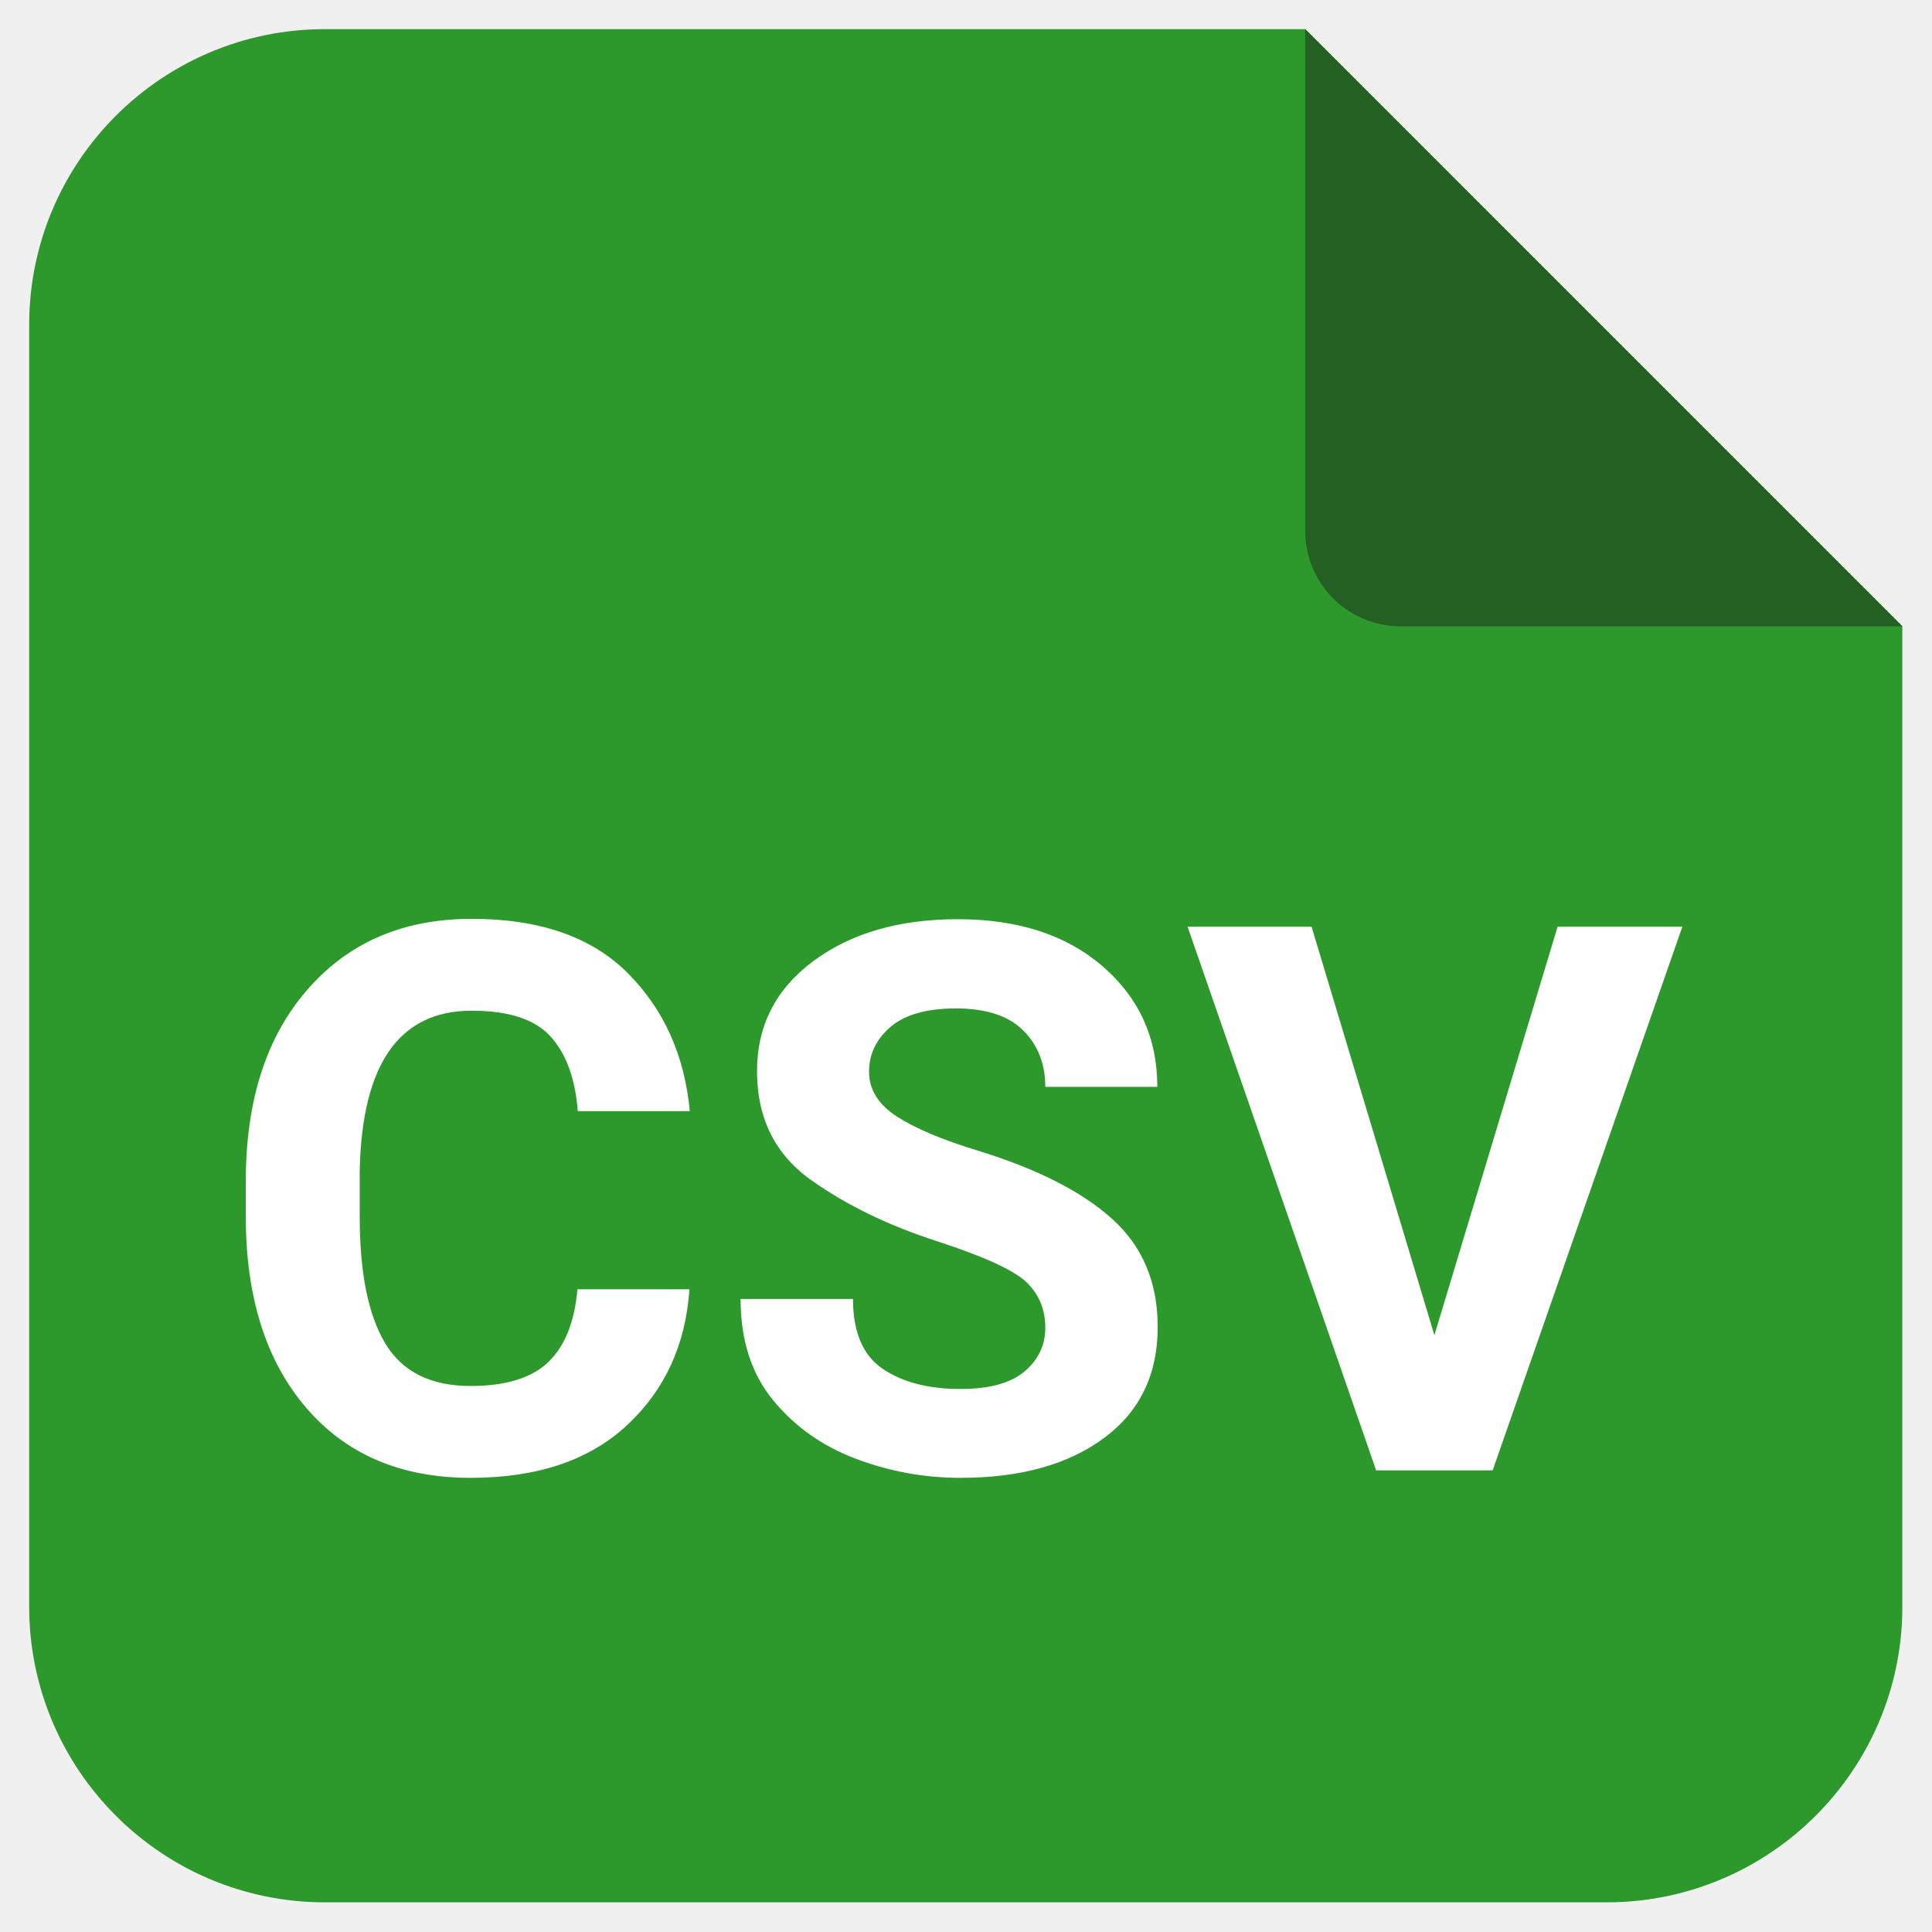
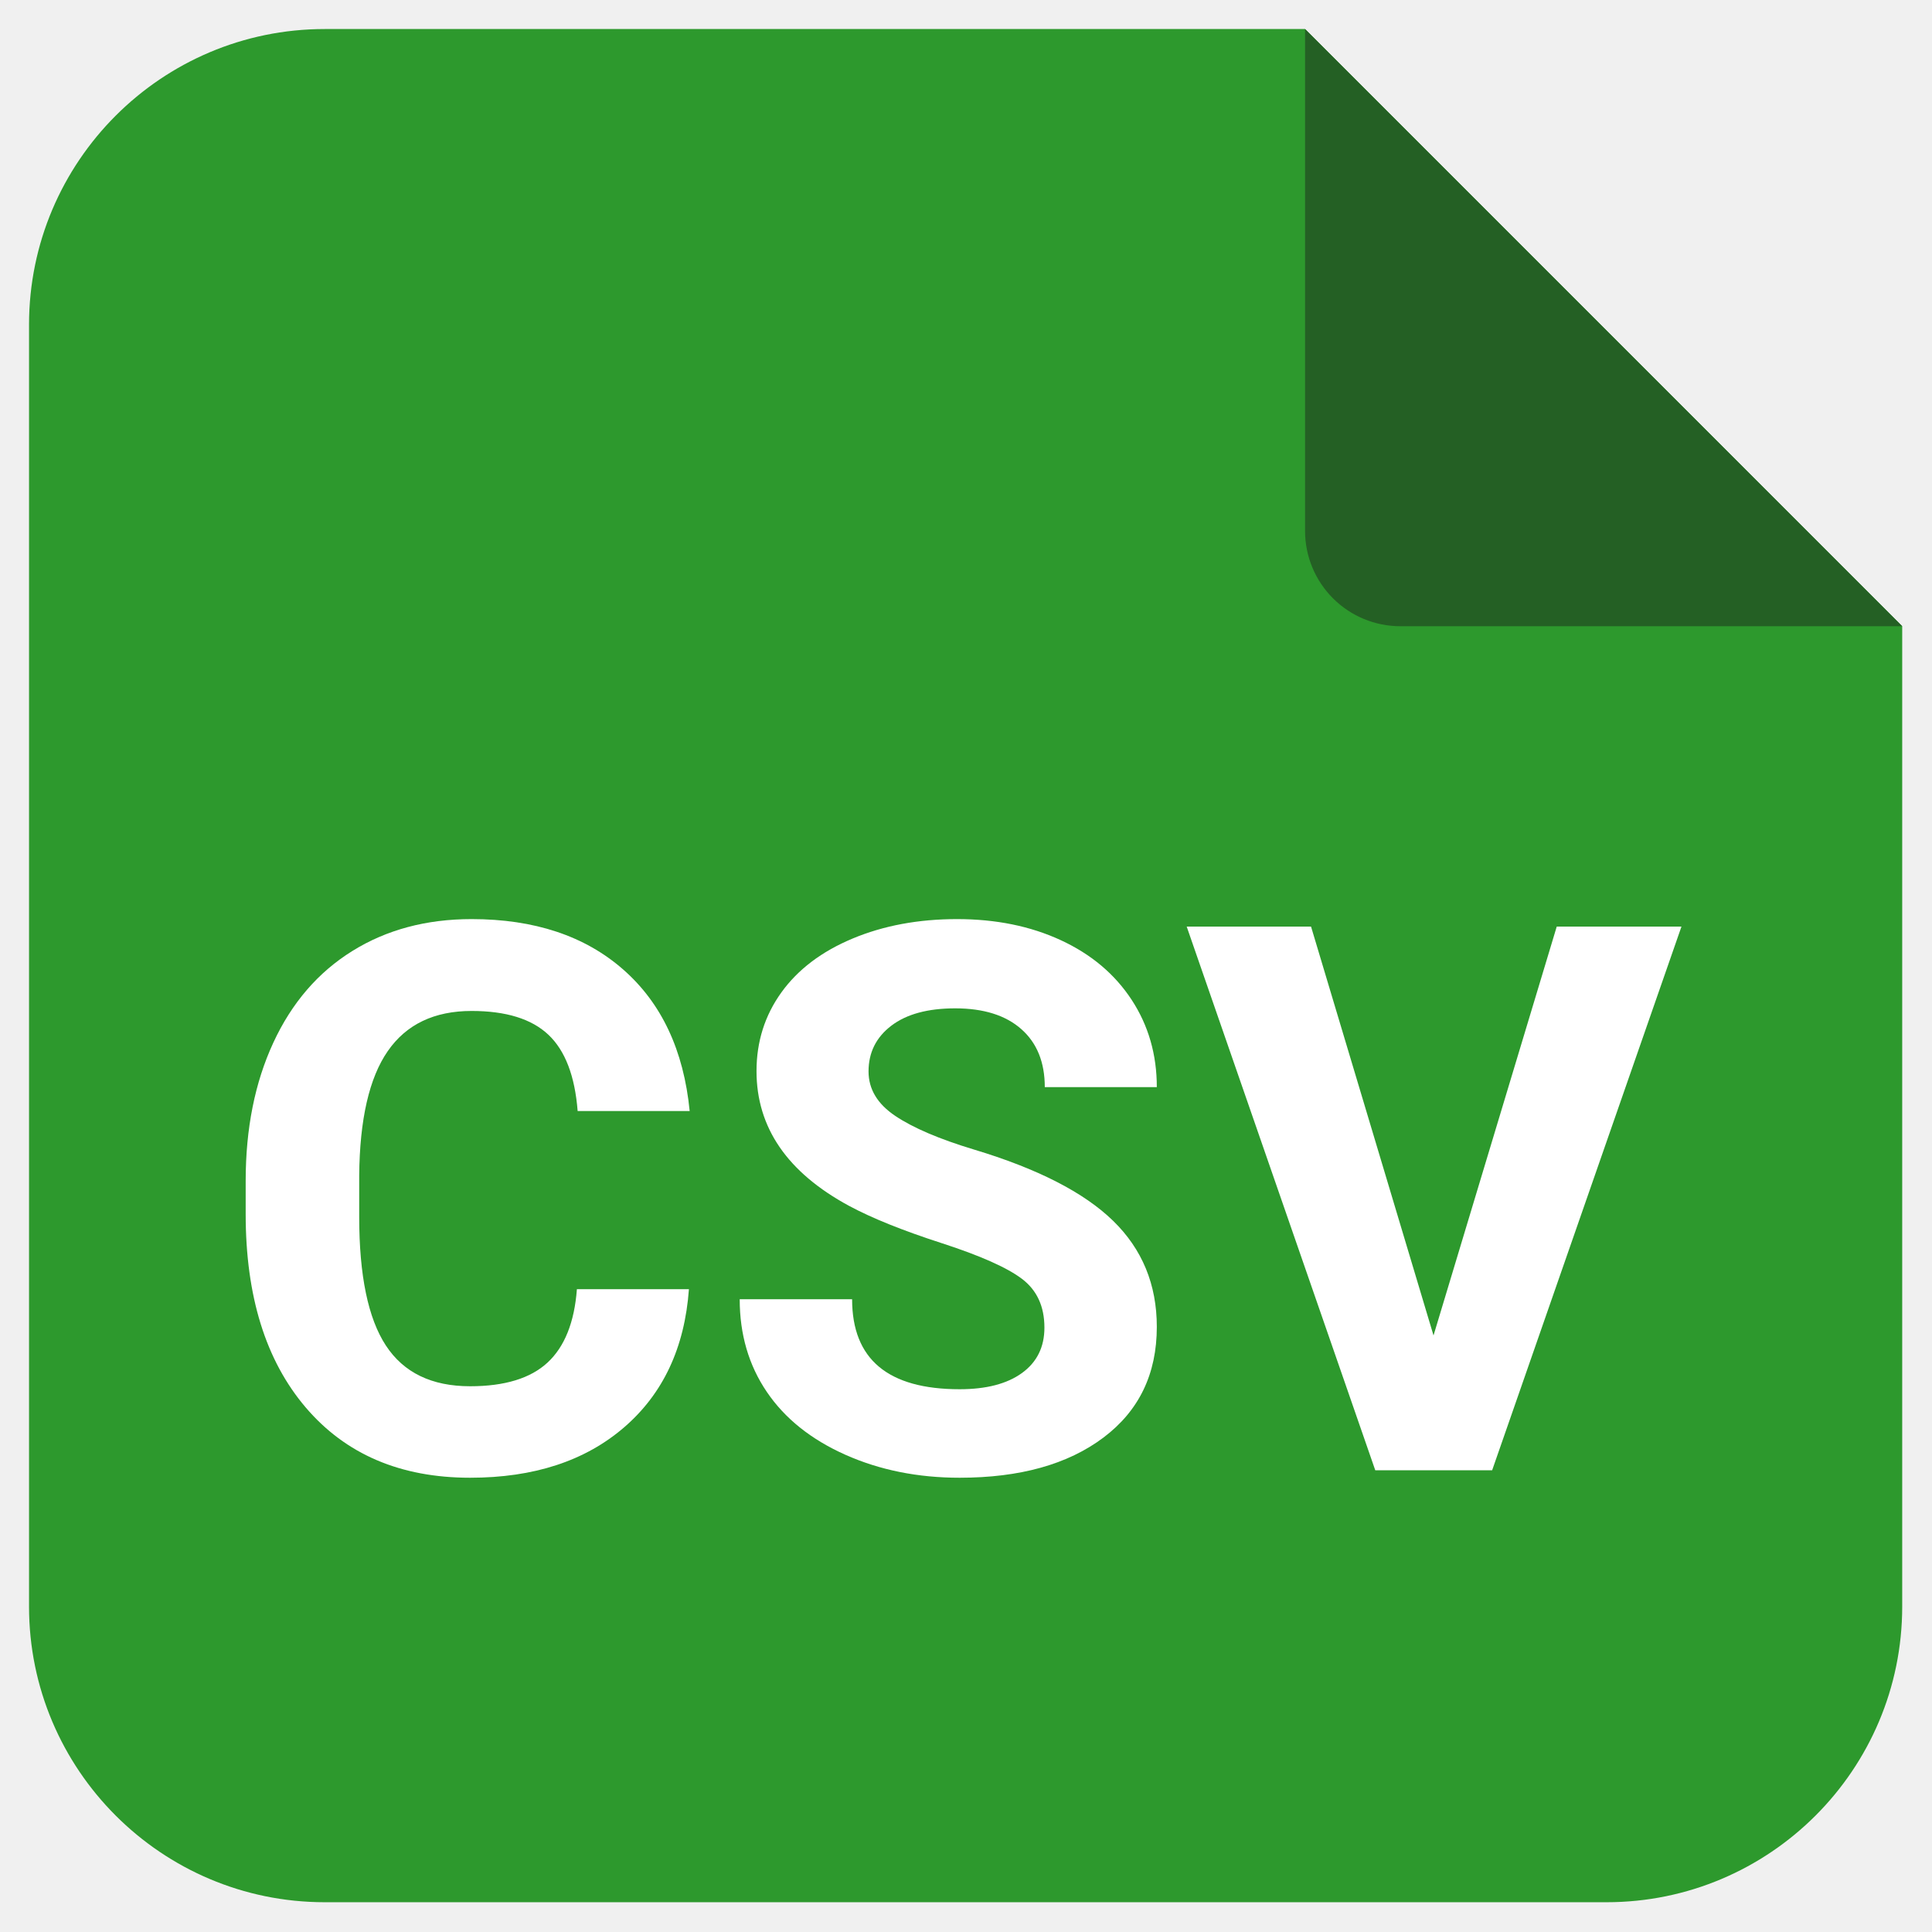
<svg xmlns="http://www.w3.org/2000/svg" width="100%" height="100%" viewBox="0 0 1072 1072" version="1.1" xml:space="preserve" style="fill-rule:evenodd;clip-rule:evenodd;stroke-linejoin:round;stroke-miterlimit:2;">
-   <rect id="csv" x="0.077" y="0.063" width="1071.59" height="1071.59" style="fill:none;" />
+   <rect id="csv" x="0" y="0" width="1071.59" height="1071.59" style="fill:none;" />
  <g>
    <g>
-       <path d="M1055.55,347.53l0,543.93c0,90.559 -73.522,164.082 -164.08,164.082l-711.201,-0c-90.559,-0 -164.081,-73.523 -164.081,-164.082l0,-711.207c0,-90.559 73.522,-164.081 164.081,-164.081l543.938,-0l331.343,331.358Z" style="fill:#2d992d;" />
-       <path d="M724.212,16.173l331.344,331.36l-278.47,-0c-14.023,-0 -27.472,-5.571 -37.388,-15.487c-9.916,-9.915 -15.486,-23.364 -15.486,-37.387c-0,-93.553 -0,-278.486 -0,-278.486Z" style="fill:#246024;" />
+       <path d="M1055.47,347.468l-0,543.93c-0,90.559 -73.522,164.081 -164.081,164.081l-711.201,0c-90.559,0 -164.081,-73.522 -164.081,-164.081l0,-711.207c0,-90.559 73.522,-164.082 164.081,-164.082l543.938,0l331.344,331.359Z" style="fill:#2d992d;" />
+       <path d="M724.135,16.111l331.344,331.359l-278.47,0c-14.023,0 -27.472,-5.57 -37.388,-15.486c-9.915,-9.916 -15.486,-23.365 -15.486,-37.388c-0,-93.552 -0,-278.485 -0,-278.485Z" style="fill:#246024;" />
    </g>
-     <g transform="matrix(0.999992,-1.30015e-32,1.30014e-32,1,-0.0413112,0)">
-       <g transform="matrix(424.341,0,0,424.341,934.563,815.863)" />
-       <text x="118.619px" y="815.863px" style="font-family:'Roboto-Bold', 'Roboto';font-weight:700;font-size:424.341px;fill:#fff;">CSV</text>
+     <g>
+       <path d="M382.26,715.31c-2.348,32.461 -14.331,58.015 -35.948,76.663c-21.618,18.648 -50.107,27.972 -85.468,27.972c-38.677,-0 -69.1,-13.019 -91.27,-39.057c-22.17,-26.038 -33.255,-61.779 -33.255,-107.225l-0,-18.44c-0,-29.008 5.11,-54.562 15.332,-76.663c10.222,-22.102 24.829,-39.057 43.822,-50.868c18.993,-11.81 41.059,-17.715 66.199,-17.715c34.809,0 62.85,9.324 84.122,27.972c21.272,18.648 33.566,44.824 36.881,78.528l-62.159,-0c-1.519,-19.477 -6.941,-33.601 -16.265,-42.372c-9.324,-8.772 -23.517,-13.157 -42.579,-13.157c-20.719,-0 -36.225,7.424 -46.515,22.273c-10.291,14.85 -15.574,37.883 -15.851,69.101l0,22.792c0,32.599 4.938,56.426 14.815,71.483c9.876,15.056 25.45,22.584 46.723,22.584c19.2,0 33.531,-4.385 42.993,-13.157c9.462,-8.771 14.883,-22.342 16.265,-40.714l62.158,0Z" style="fill:#fff;fill-rule:nonzero;" />
+       <path d="M579.511,736.651c0,-11.741 -4.144,-20.754 -12.432,-27.039c-8.287,-6.285 -23.206,-12.915 -44.754,-19.891c-21.548,-6.976 -38.608,-13.848 -51.177,-20.616c-34.257,-18.51 -51.385,-43.443 -51.385,-74.798c-0,-16.3 4.593,-30.838 13.778,-43.616c9.186,-12.777 22.378,-22.757 39.575,-29.94c17.197,-7.183 36.501,-10.774 57.911,-10.774c21.549,0 40.749,3.902 57.601,11.707c16.852,7.804 29.94,18.82 39.263,33.048c9.324,14.227 13.986,30.389 13.986,48.484l-62.159,0c0,-13.813 -4.351,-24.553 -13.053,-32.219c-8.702,-7.667 -20.927,-11.5 -36.674,-11.5c-15.194,0 -27.004,3.212 -35.43,9.635c-8.426,6.423 -12.639,14.884 -12.639,25.382c-0,9.807 4.938,18.026 14.814,24.656c9.877,6.631 24.415,12.847 43.615,18.648c35.362,10.636 61.123,23.828 77.284,39.575c16.162,15.747 24.242,35.362 24.242,58.844c0,26.107 -9.876,46.585 -29.629,61.434c-19.753,14.849 -46.343,22.274 -79.77,22.274c-23.206,-0 -44.34,-4.248 -63.402,-12.743c-19.062,-8.495 -33.601,-20.133 -43.615,-34.913c-10.015,-14.78 -15.022,-31.908 -15.022,-51.385l62.366,0c0,33.29 19.891,49.935 59.673,49.935c14.78,-0 26.314,-3.004 34.601,-9.013c8.288,-6.009 12.432,-14.4 12.432,-25.175Z" style="fill:#fff;fill-rule:nonzero;" />
+       <path d="M795.41,741.003l68.374,-226.882l69.204,0l-105.049,301.68l-64.852,-0l-104.634,-301.68l68.996,0l67.961,226.882Z" style="fill:#fff;fill-rule:nonzero;" />
    </g>
  </g>
</svg>
